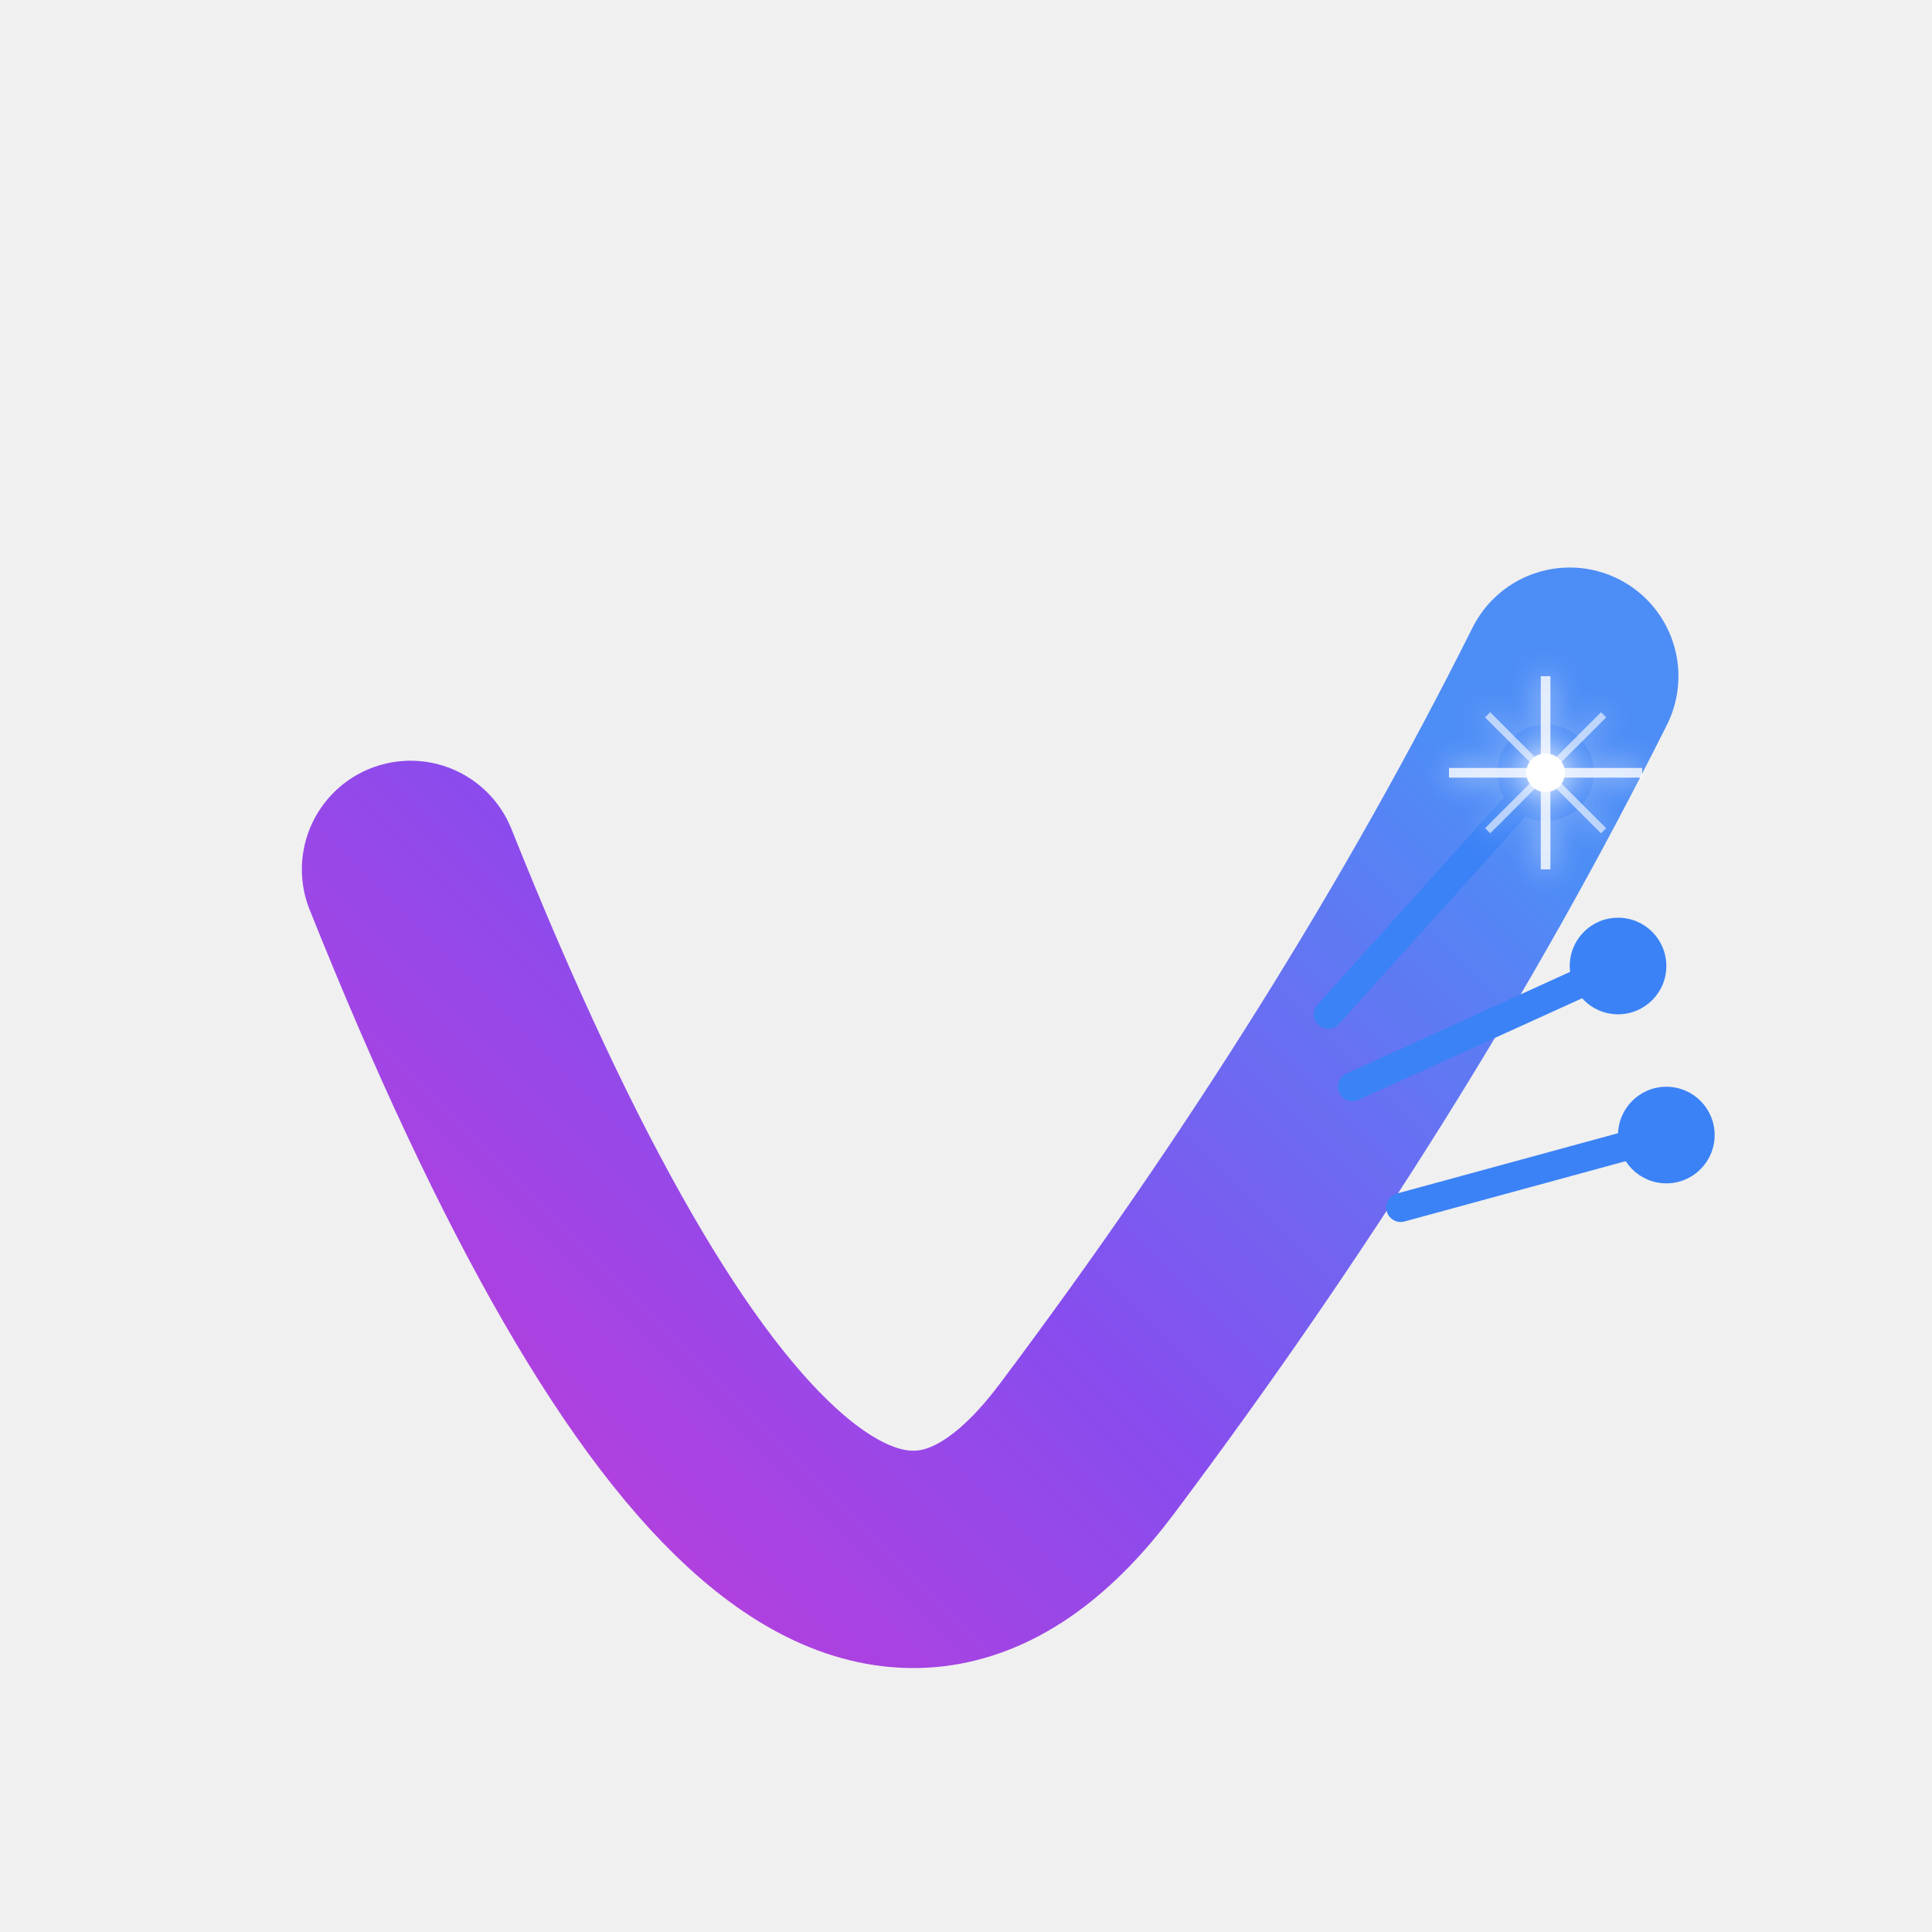
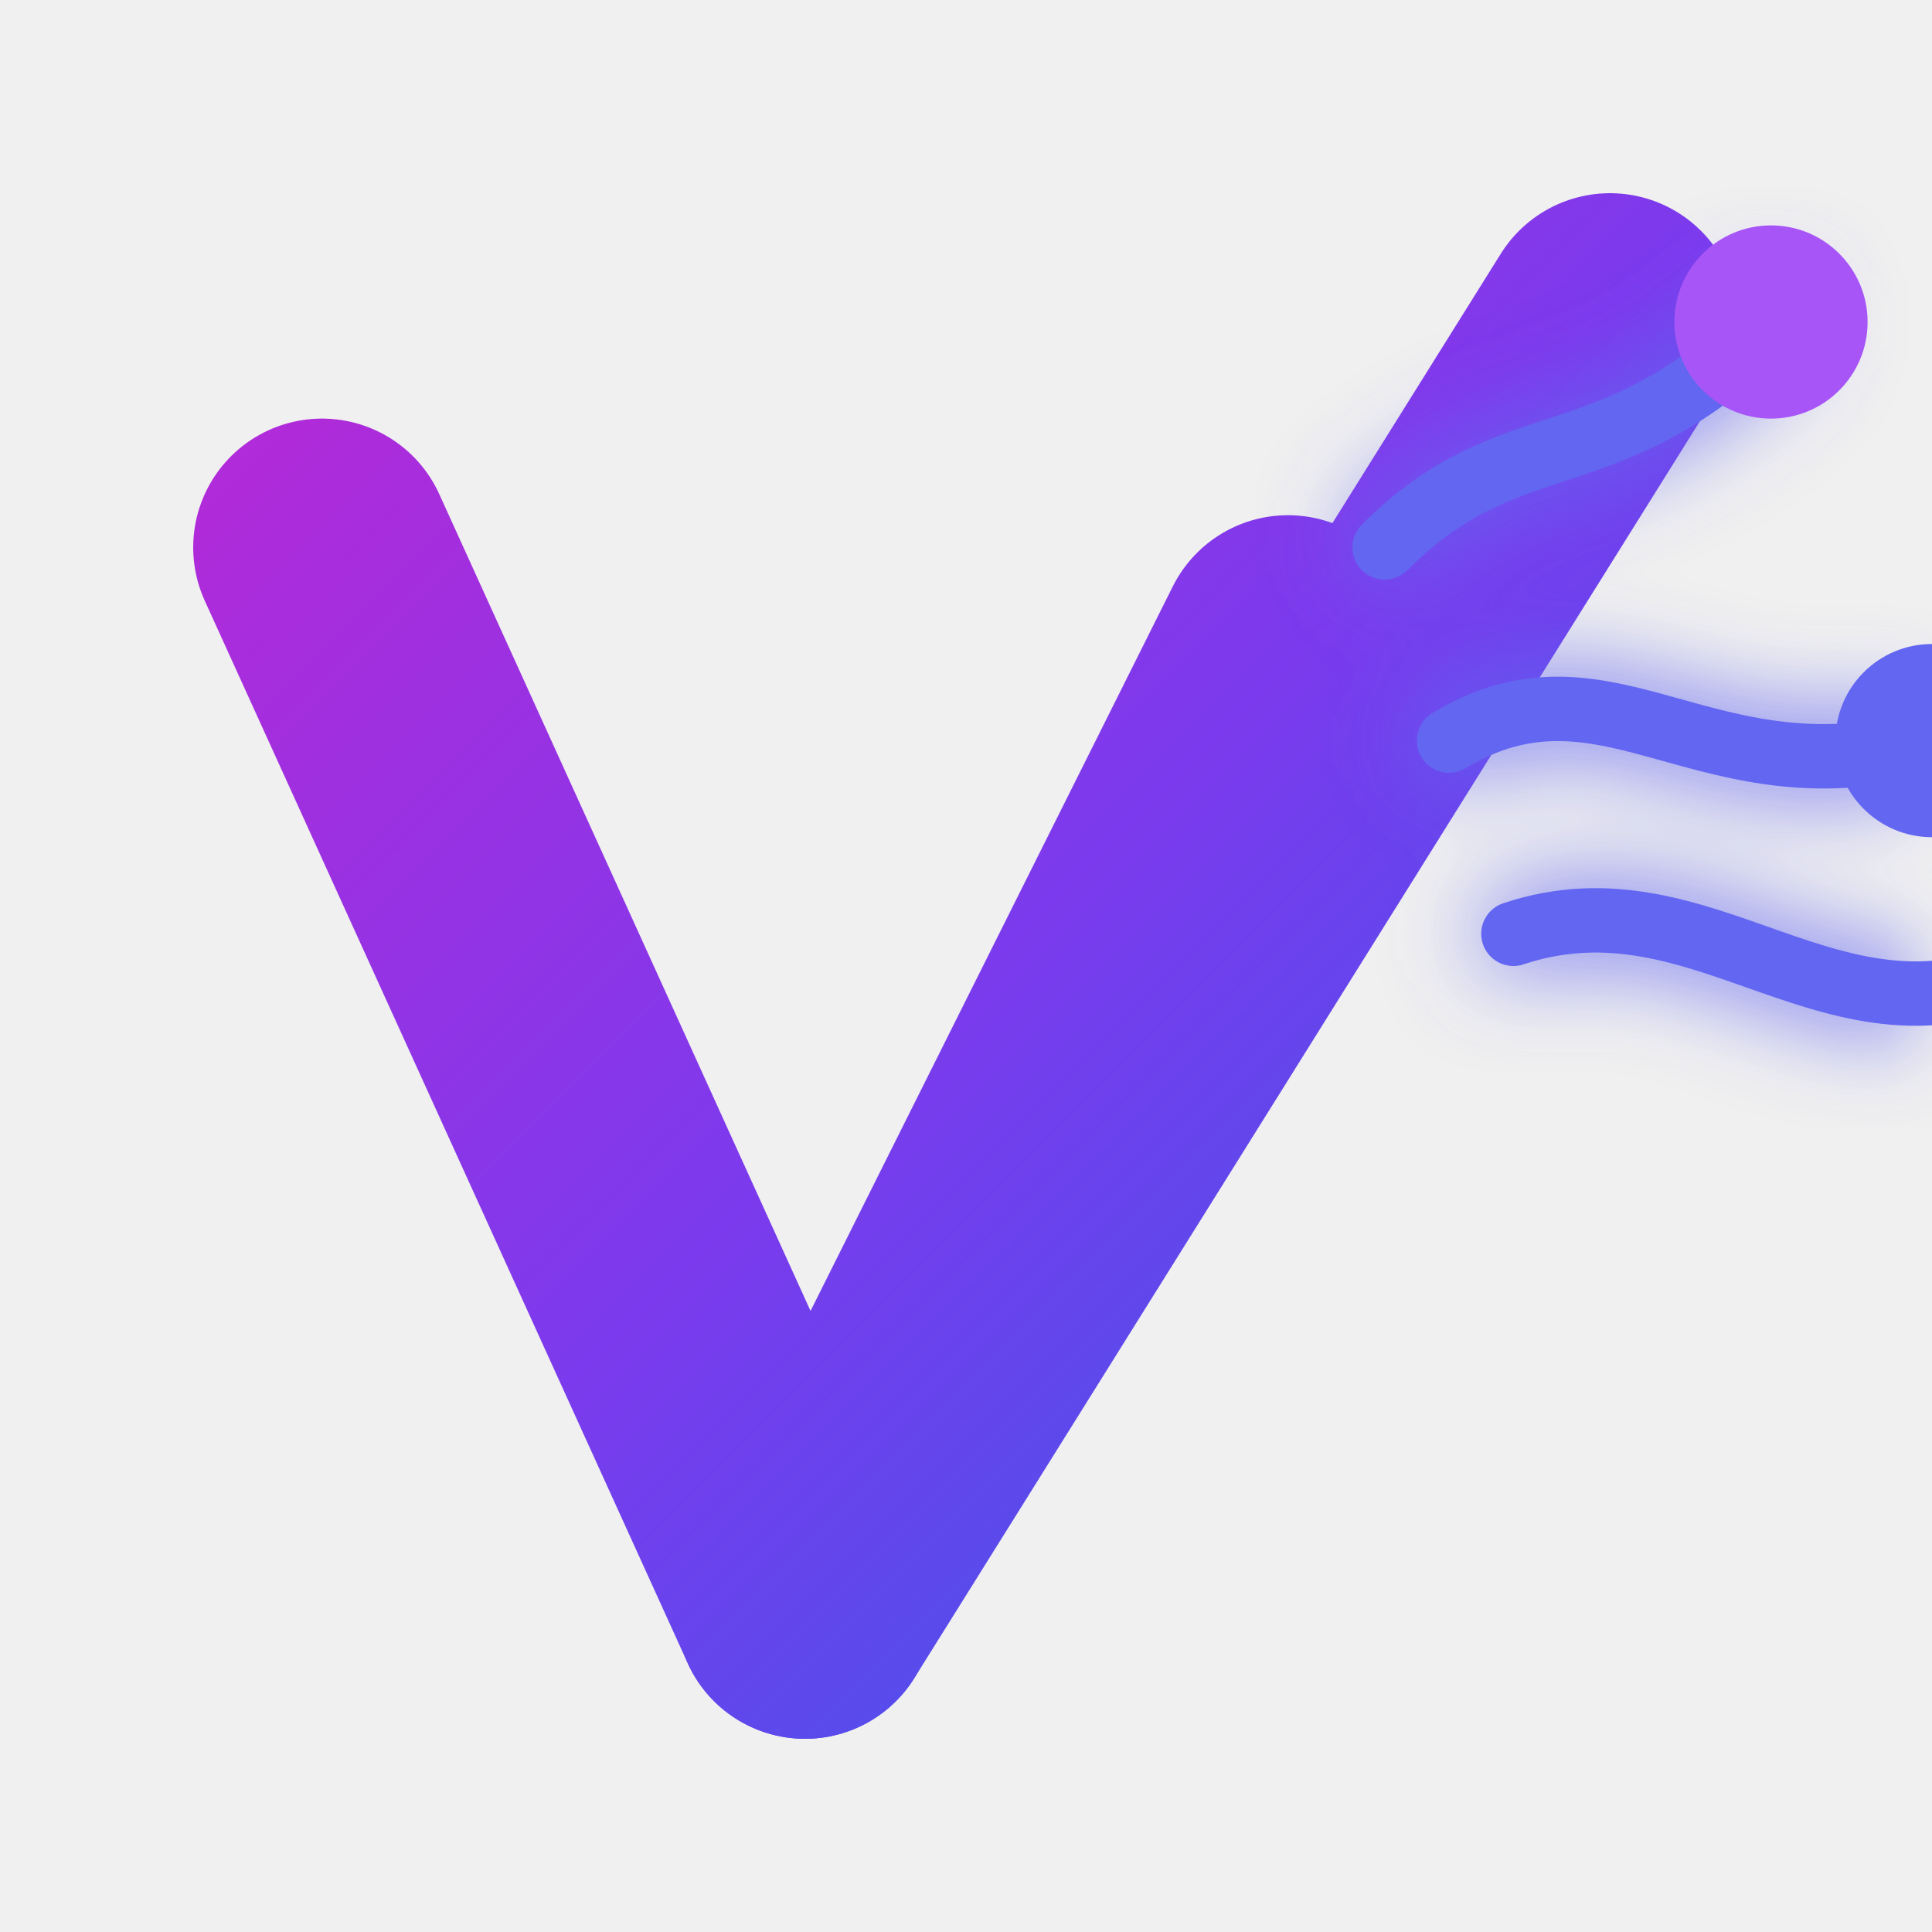
- <svg xmlns="http://www.w3.org/2000/svg" width="400" height="400" viewBox="0 0 400 400" fill="none">
+ <svg xmlns="http://www.w3.org/2000/svg" width="60" height="60" viewBox="0 0 60 60" fill="none">
  <defs>
-     <linearGradient id="ribbon_gradient" x1="100" y1="300" x2="300" y2="100" gradientUnits="userSpaceOnUse">
+     <linearGradient id="icon_grad" x1="0" y1="0" x2="50" y2="50" gradientUnits="userSpaceOnUse">
      <stop offset="0%" stop-color="#C026D3" />
      <stop offset="50%" stop-color="#7C3AED" />
-       <stop offset="100%" stop-color="#3B82F6" />
+       <stop offset="100%" stop-color="#2563EB" />
    </linearGradient>
-     <filter id="glow" x="-50%" y="-50%" width="200%" height="200%">
-       <feGaussianBlur stdDeviation="3" result="blur" />
-       <feComposite in="SourceGraphic" in2="blur" operator="over" />
-     </filter>
-     <filter id="sparkle_filter" x="-100%" y="-100%" width="300%" height="300%">
-       <feGaussianBlur stdDeviation="5" result="blur" />
+     <filter id="icon_glow" x="-20%" y="-20%" width="140%" height="140%">
+       <feGaussianBlur stdDeviation="1.5" result="blur" />
      <feComposite in="SourceGraphic" in2="blur" operator="over" />
    </filter>
  </defs>
-   <g transform="translate(45, 100)">
-     <path d="M40 80 Q120 280 180 200 Q240 120 280 40" stroke="url(#ribbon_gradient)" stroke-width="45" stroke-linecap="round" stroke-linejoin="round" fill="none" opacity="0.9" />
-     <g stroke="#3B82F6" stroke-width="6" fill="none" stroke-linecap="round">
-       <path d="M230 110 L275 60" />
-       <path d="M235 125 L290 100" />
-       <path d="M245 150 L300 135" />
+   <g transform="translate(5, 5)">
+     <path d="M5 12 L20 45 L35 15" stroke="url(#icon_grad)" stroke-width="8" stroke-linecap="round" stroke-linejoin="round" fill="none" />
+     <path d="M20 45 L45 5" stroke="url(#icon_grad)" stroke-width="8" stroke-linecap="round" stroke-linejoin="round" fill="none" />
+     <g stroke="#6366F1" stroke-width="2" fill="none" stroke-linecap="round" filter="url(#icon_glow)">
+       <path d="M38 12 C42 8, 45 10, 50 5" />
+       <path d="M40 18 C45 15, 48 20, 55 18" />
+       <path d="M42 24 C48 22, 52 28, 58 25" />
    </g>
-     <circle cx="275" cy="60" r="10" fill="#3B82F6" />
-     <circle cx="290" cy="100" r="10" fill="#3B82F6" />
-     <circle cx="300" cy="135" r="10" fill="#3B82F6" />
-     <g transform="translate(275, 60)" filter="url(#glow)">
-       <path d="M-20 0 L20 0 M0 -20 L0 20" stroke="white" stroke-width="2" opacity="0.8" />
-       <path d="M-12 -12 L12 12 M-12 12 L12 -12" stroke="white" stroke-width="1.5" opacity="0.6" />
-       <circle r="4" fill="white" />
-     </g>
+     <circle cx="50" cy="5" r="3" fill="#A855F7" />
+     <circle cx="55" cy="18" r="3" fill="#6366F1" />
+     <circle cx="58" cy="25" r="3" fill="#3B82F6" />
  </g>
</svg>
